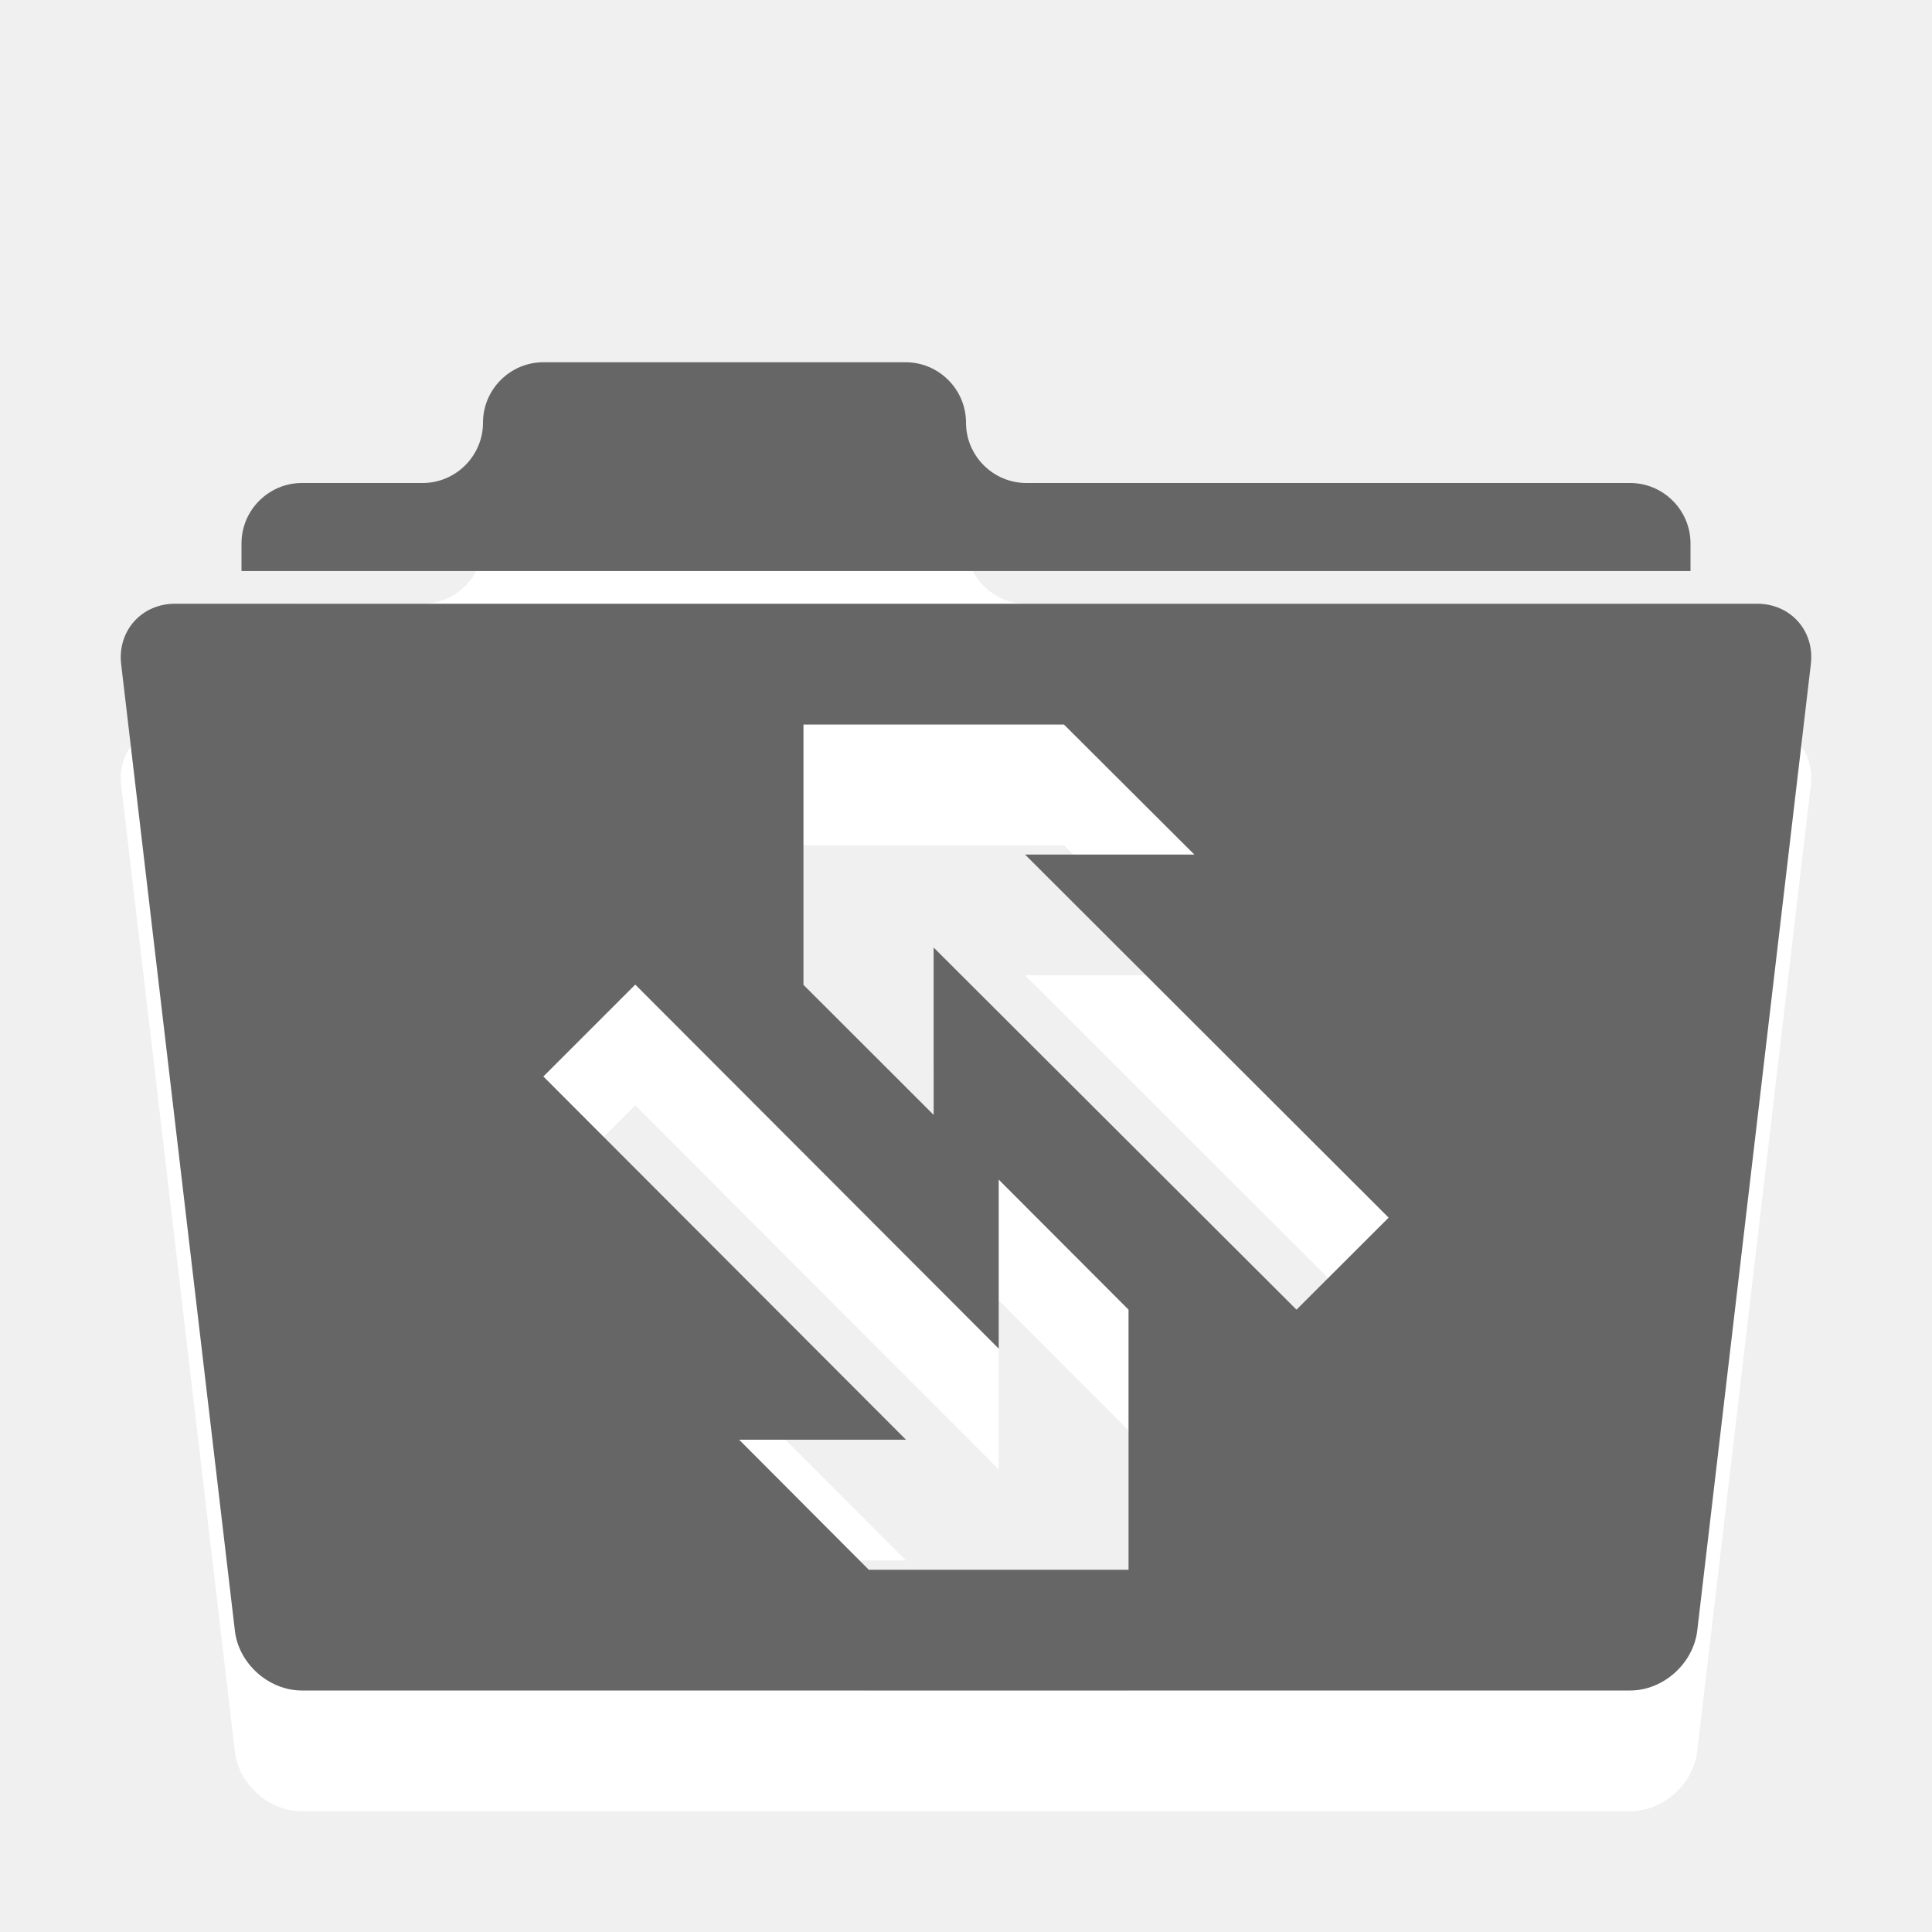
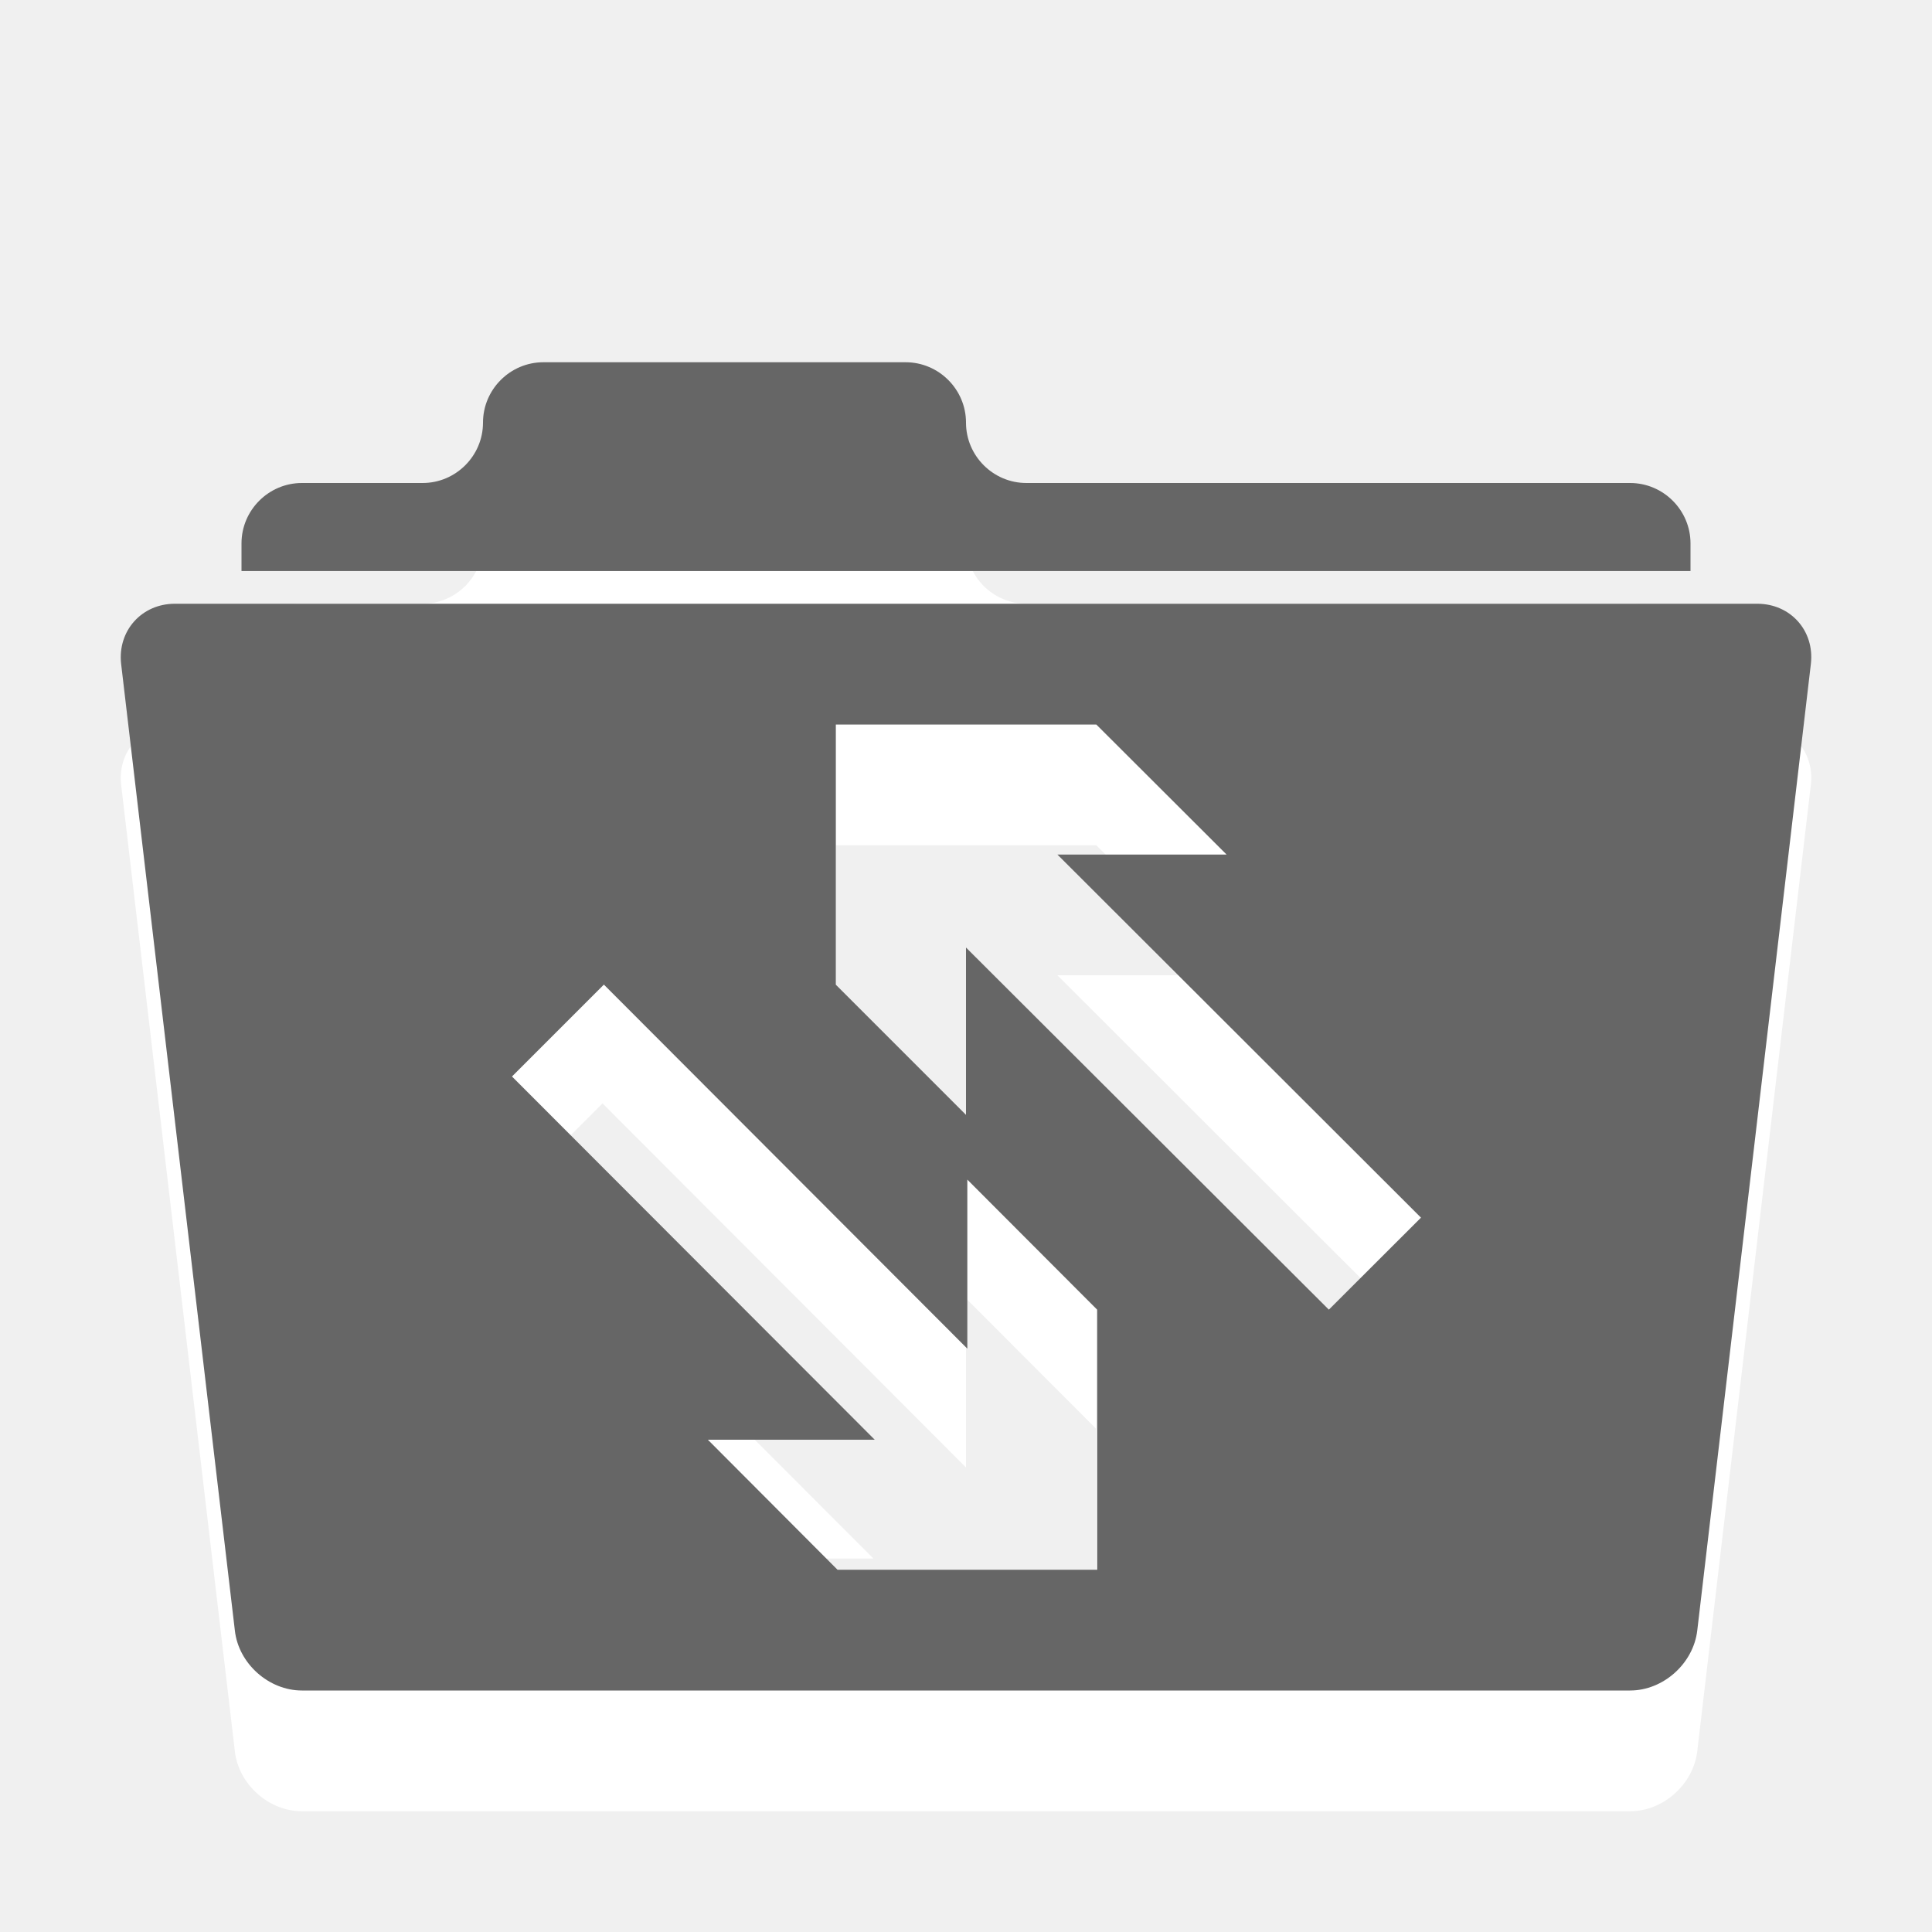
<svg xmlns="http://www.w3.org/2000/svg" version="1.1" x="0px" y="0px" width="16px" height="16px" viewBox="0 0 16 16" xml:space="preserve">
  <defs>
		
	</defs>
-   <g id="IconCache">
+   <g id="IconFolderCache">
    <g class="Lower">
-       <path id="Arrows1" style="fill: #fff;" d="M14.553,6H1.448     c-0.275,0-0.475,0.224-0.445,0.497l0.942,8.006C1.975,14.776,2.225,15,2.5,15h11     c0.275,0,0.524-0.224,0.556-0.497l0.941-8.006     C15.028,6.223,14.828,6,14.553,6z M9.346,14H7.195l-1.074-1.077h1.382     L4.5,9.915l0.761-0.761l3.01,3.015v-1.4l1.075,1.077V14z M10.737,11.846     L7.732,8.847v1.386l-1.078-1.077V7h2.157L9.891,8.077H8.489L11.5,11.084     L10.737,11.846z" />
+       <path id="CoverArrows1" style="fill: #fff;" d="M14.553,6H1.448     c-0.275,0-0.475,0.224-0.445,0.497l0.942,8.006C1.975,14.776,2.225,15,2.5,15h11     c0.275,0,0.524-0.224,0.556-0.497l0.941-8.006     C15.028,6.223,14.828,6,14.553,6z M9.075,13.984H6.925l-1.074-1.077h1.382     L4.229,9.899l0.761-0.761L8,12.153v-1.4l1.075,1.077V13.984z M11.005,11.846     L8,8.847v1.386L6.922,9.155V7h2.157l1.079,1.077H8.757l3.011,3.007L11.005,11.846z" />
      <path id="Backside1" style="fill: #fff;" d="M2,5.729V5.5C2,5.225,2.225,5,2.5,5h1C3.775,5,4,4.775,4,4.5     l0,0C4,4.225,4.225,4,4.5,4h3C7.775,4,8,4.225,8,4.5l0,0C8,4.775,8.225,5,8.5,5h5     C13.775,5,14,5.225,14,5.5v0.229H2z" />
    </g>
    <g class="Upper">
-       <path id="Arrows2" style="fill: #666;" d="M14.553,5H1.448     c-0.275,0-0.475,0.224-0.445,0.497l0.942,8.006C1.975,13.776,2.225,14,2.5,14h11     c0.275,0,0.524-0.224,0.556-0.497l0.941-8.006     C15.028,5.223,14.828,5,14.553,5z M9.346,13H7.195l-1.074-1.077h1.382     L4.5,8.915l0.761-0.761l3.01,3.015V9.769l1.075,1.077V13z M10.737,10.846     L7.732,7.847v1.386l-1.078-1.077V6h2.157L9.891,7.077H8.489L11.5,10.084     L10.737,10.846z" />
+       <path id="CoverArrows2" style="fill: #666;" d="M14.553,5H1.448     c-0.275,0-0.475,0.224-0.445,0.497l0.942,8.006C1.975,13.776,2.225,14,2.5,14h11     c0.275,0,0.524-0.224,0.556-0.497l0.941-8.006     C15.028,5.223,14.828,5,14.553,5z M9.086,13H6.936l-1.074-1.077h1.382     L4.24,8.915l0.761-0.761l3.01,3.015V9.769l1.075,1.077V13z M11.005,10.846     L8,7.847v1.386L6.922,8.155V6h2.157l1.079,1.077H8.757l3.011,3.007L11.005,10.846z" />
      <path id="Backside2" style="fill: #666;" d="M2,4.729V4.5C2,4.225,2.225,4,2.5,4h1C3.775,4,4,3.775,4,3.5     l0,0C4,3.225,4.225,3,4.5,3h3C7.775,3,8,3.225,8,3.5l0,0C8,3.775,8.225,4,8.5,4h5     C13.775,4,14,4.225,14,4.5v0.229H2z" />
    </g>
  </g>
</svg>
